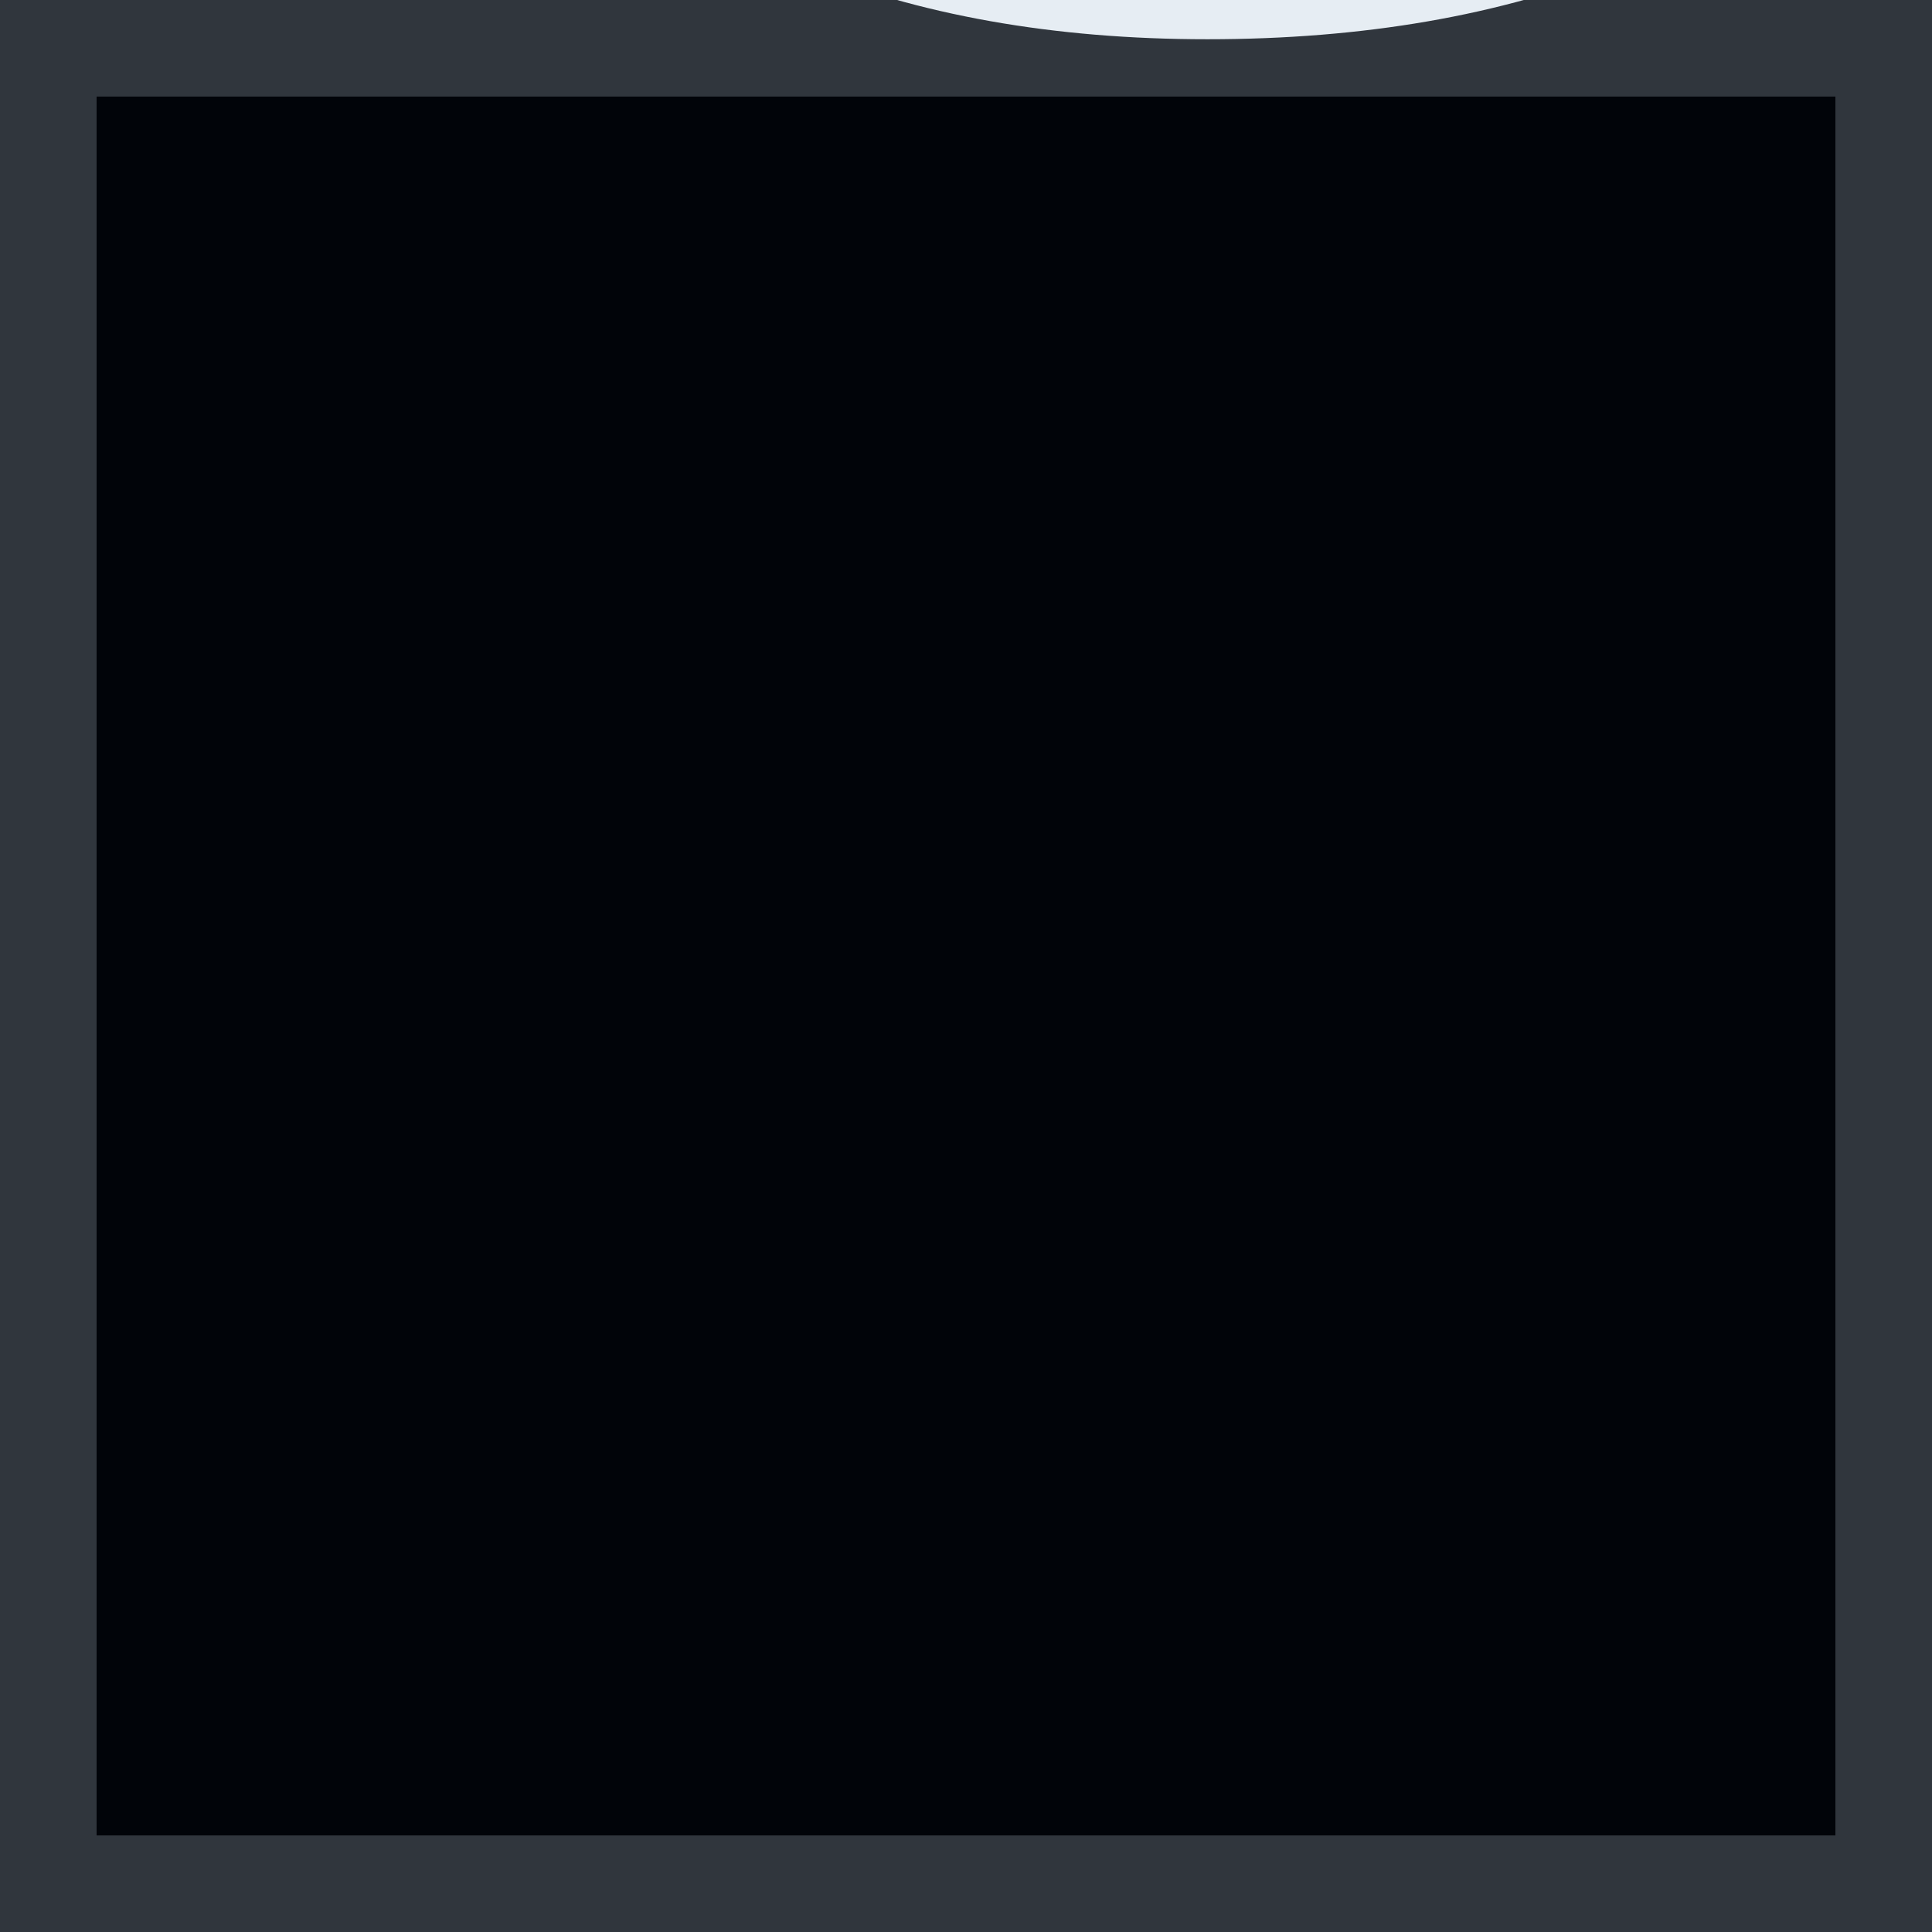
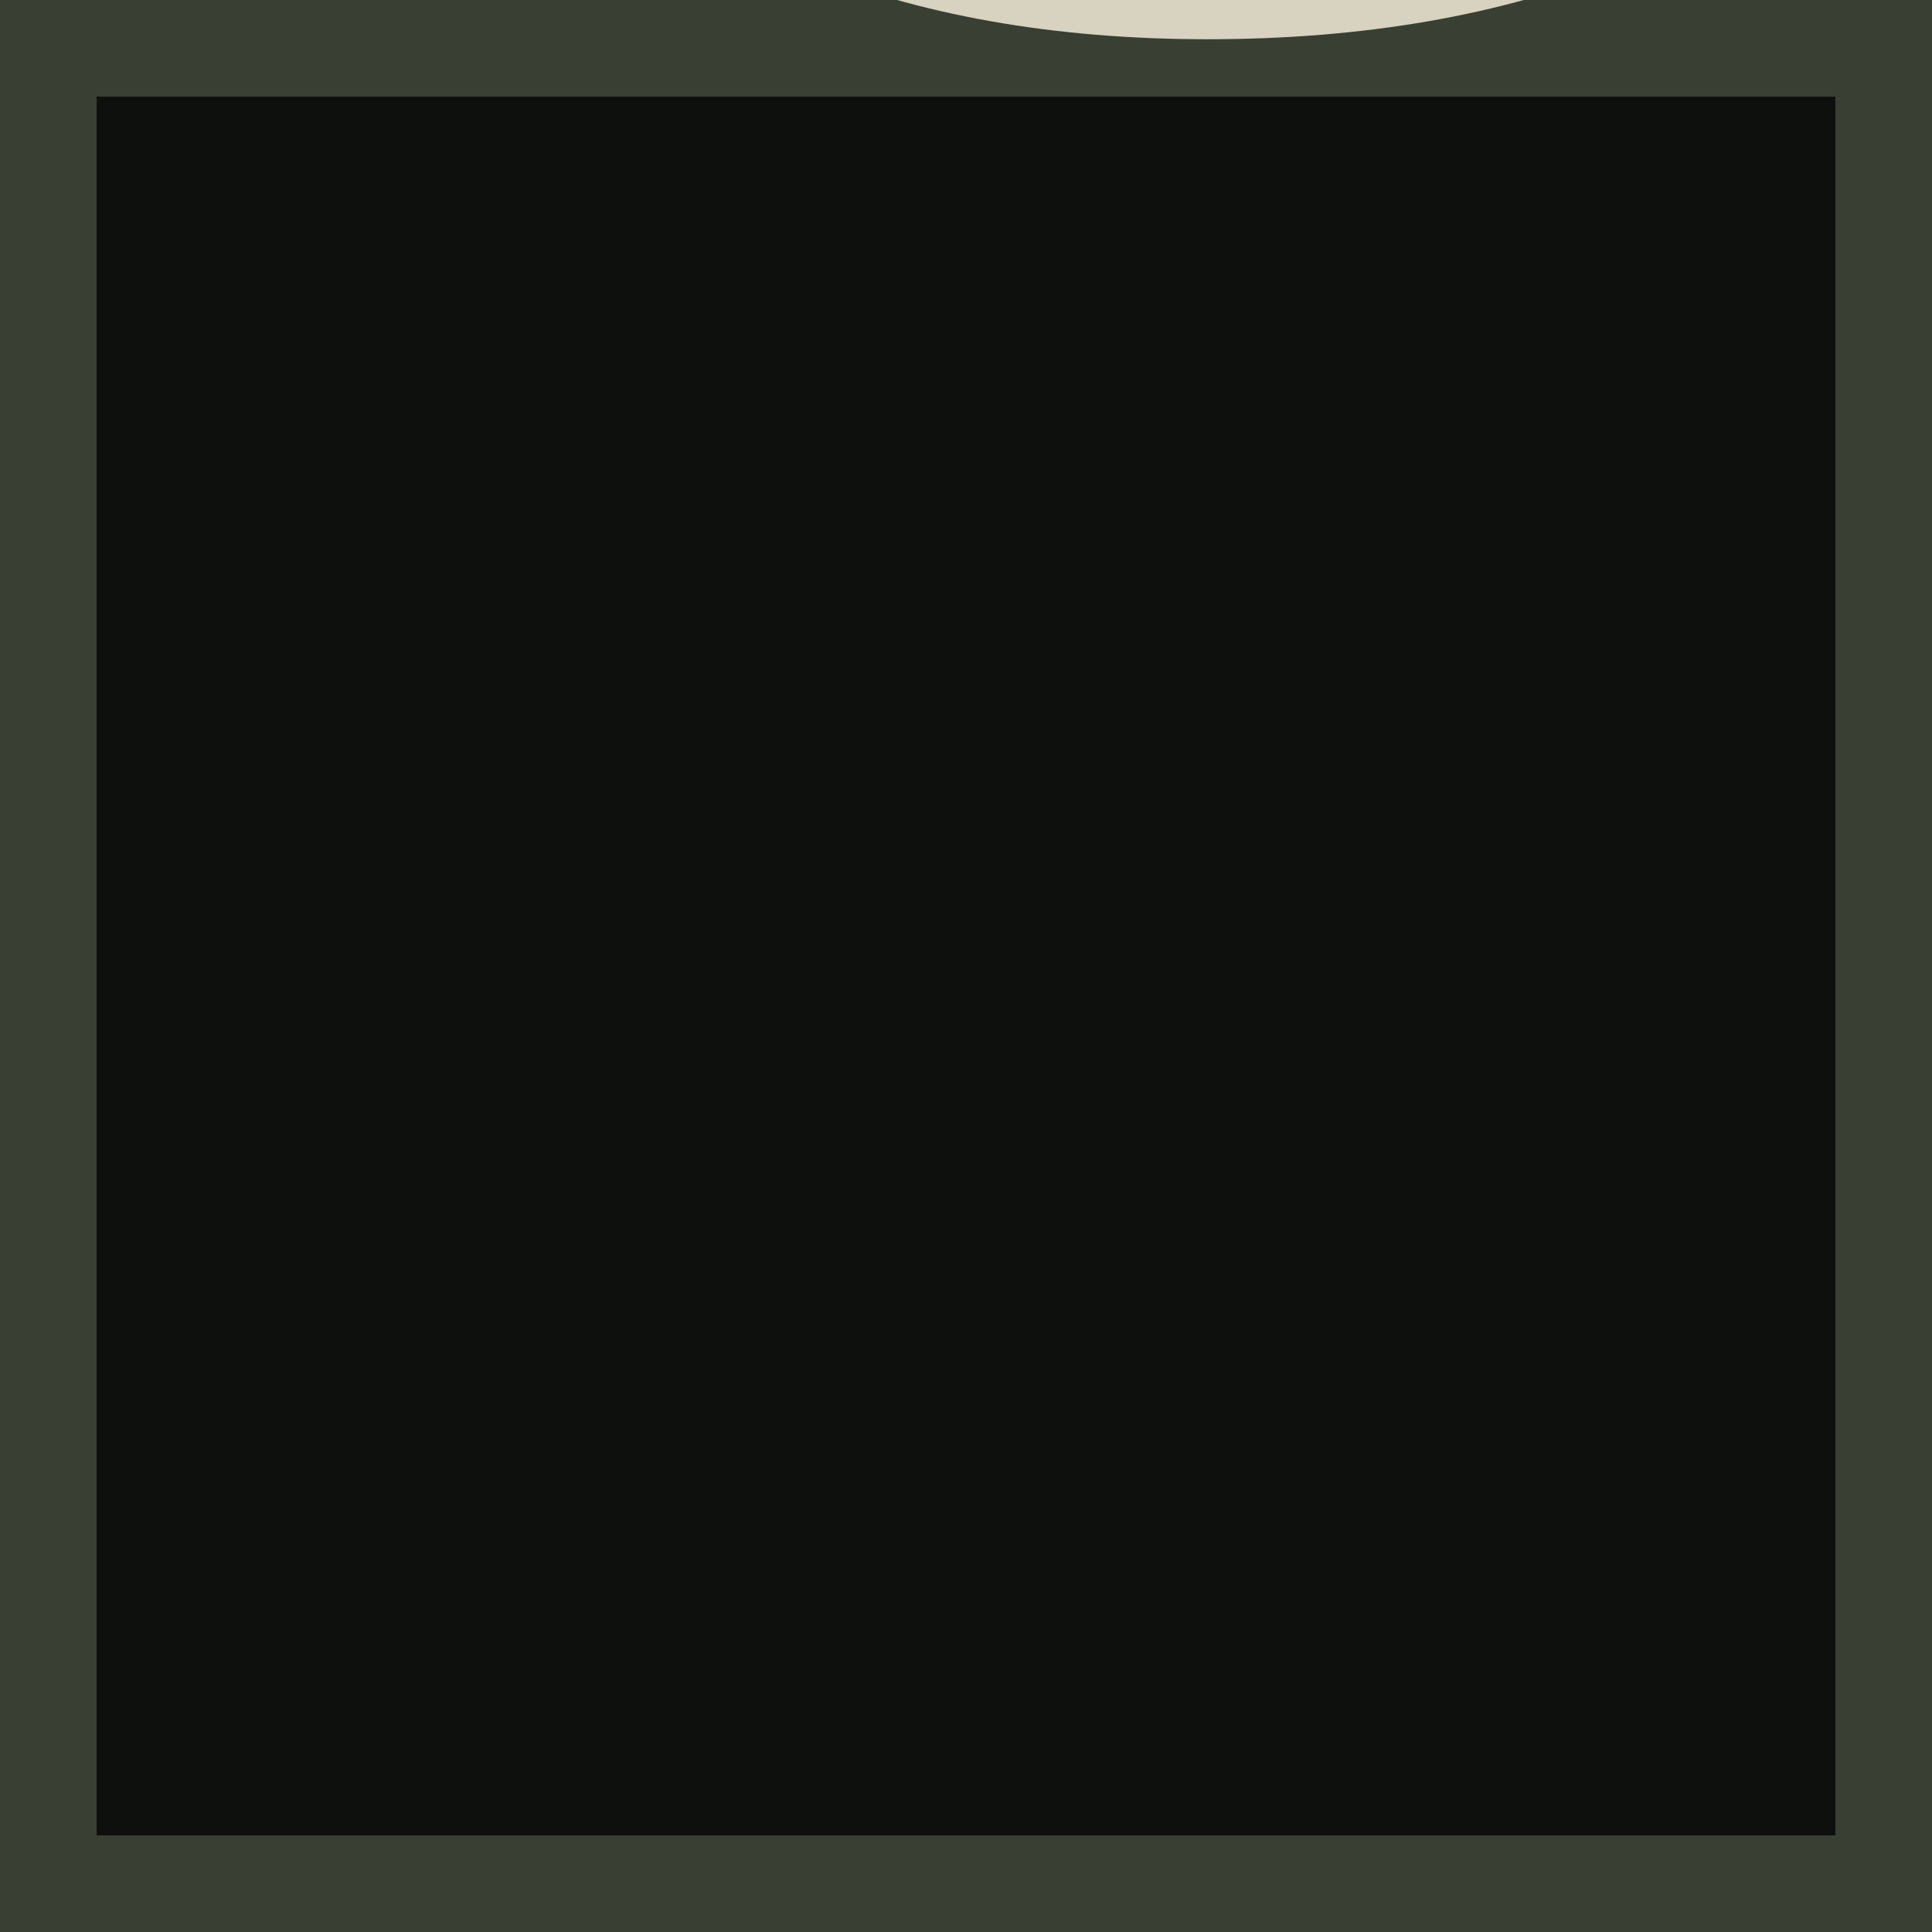
<svg xmlns="http://www.w3.org/2000/svg" width="10" height="10" viewBox="0 0 10 10">
  <style>.mono{font-family:ui-monospace,SFMono-Regular,Menlo,Consolas,"Liberation Mono",monospace}</style>
-   <rect width="10" height="10" fill="#010409" stroke="#30363d" />
-   <text class="mono" font-size="21" fill="#e6edf3">ok</text>
+   <rect width="10" height="10" fill="#0e100d" stroke="#3a3f33" />
+   <text class="mono" font-size="21" fill="#d8d2c0">ok</text>
</svg>
